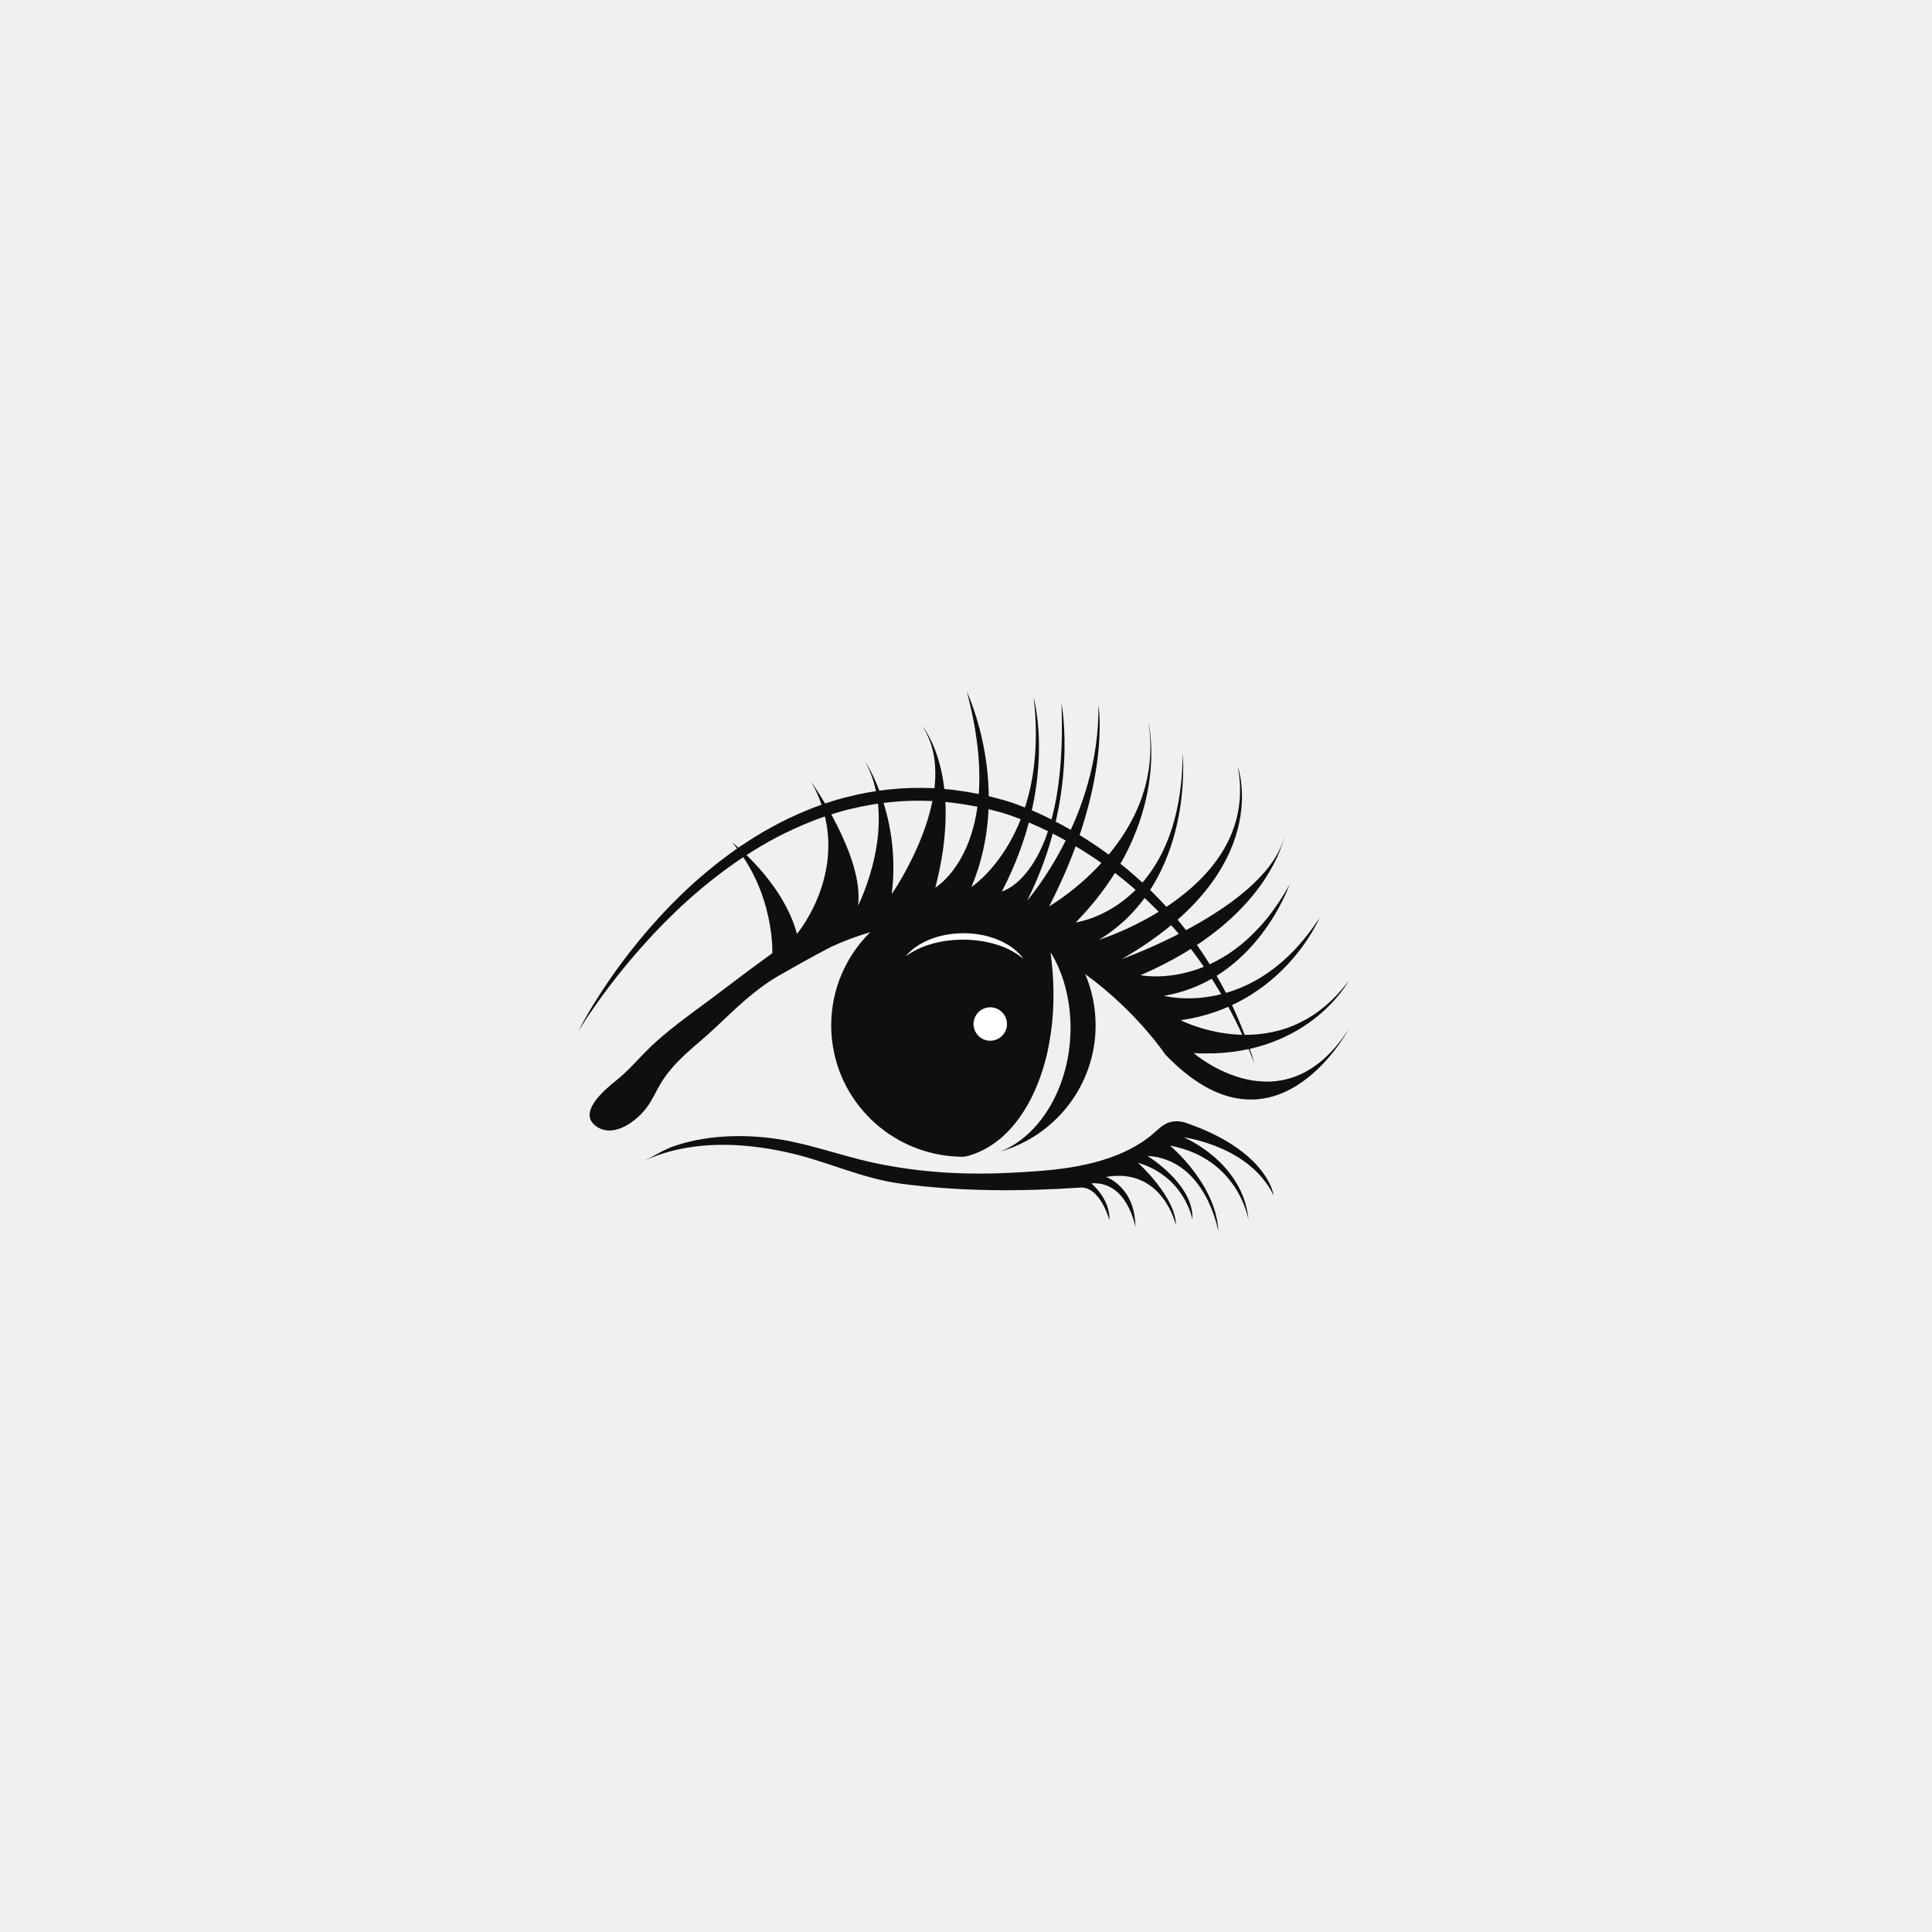
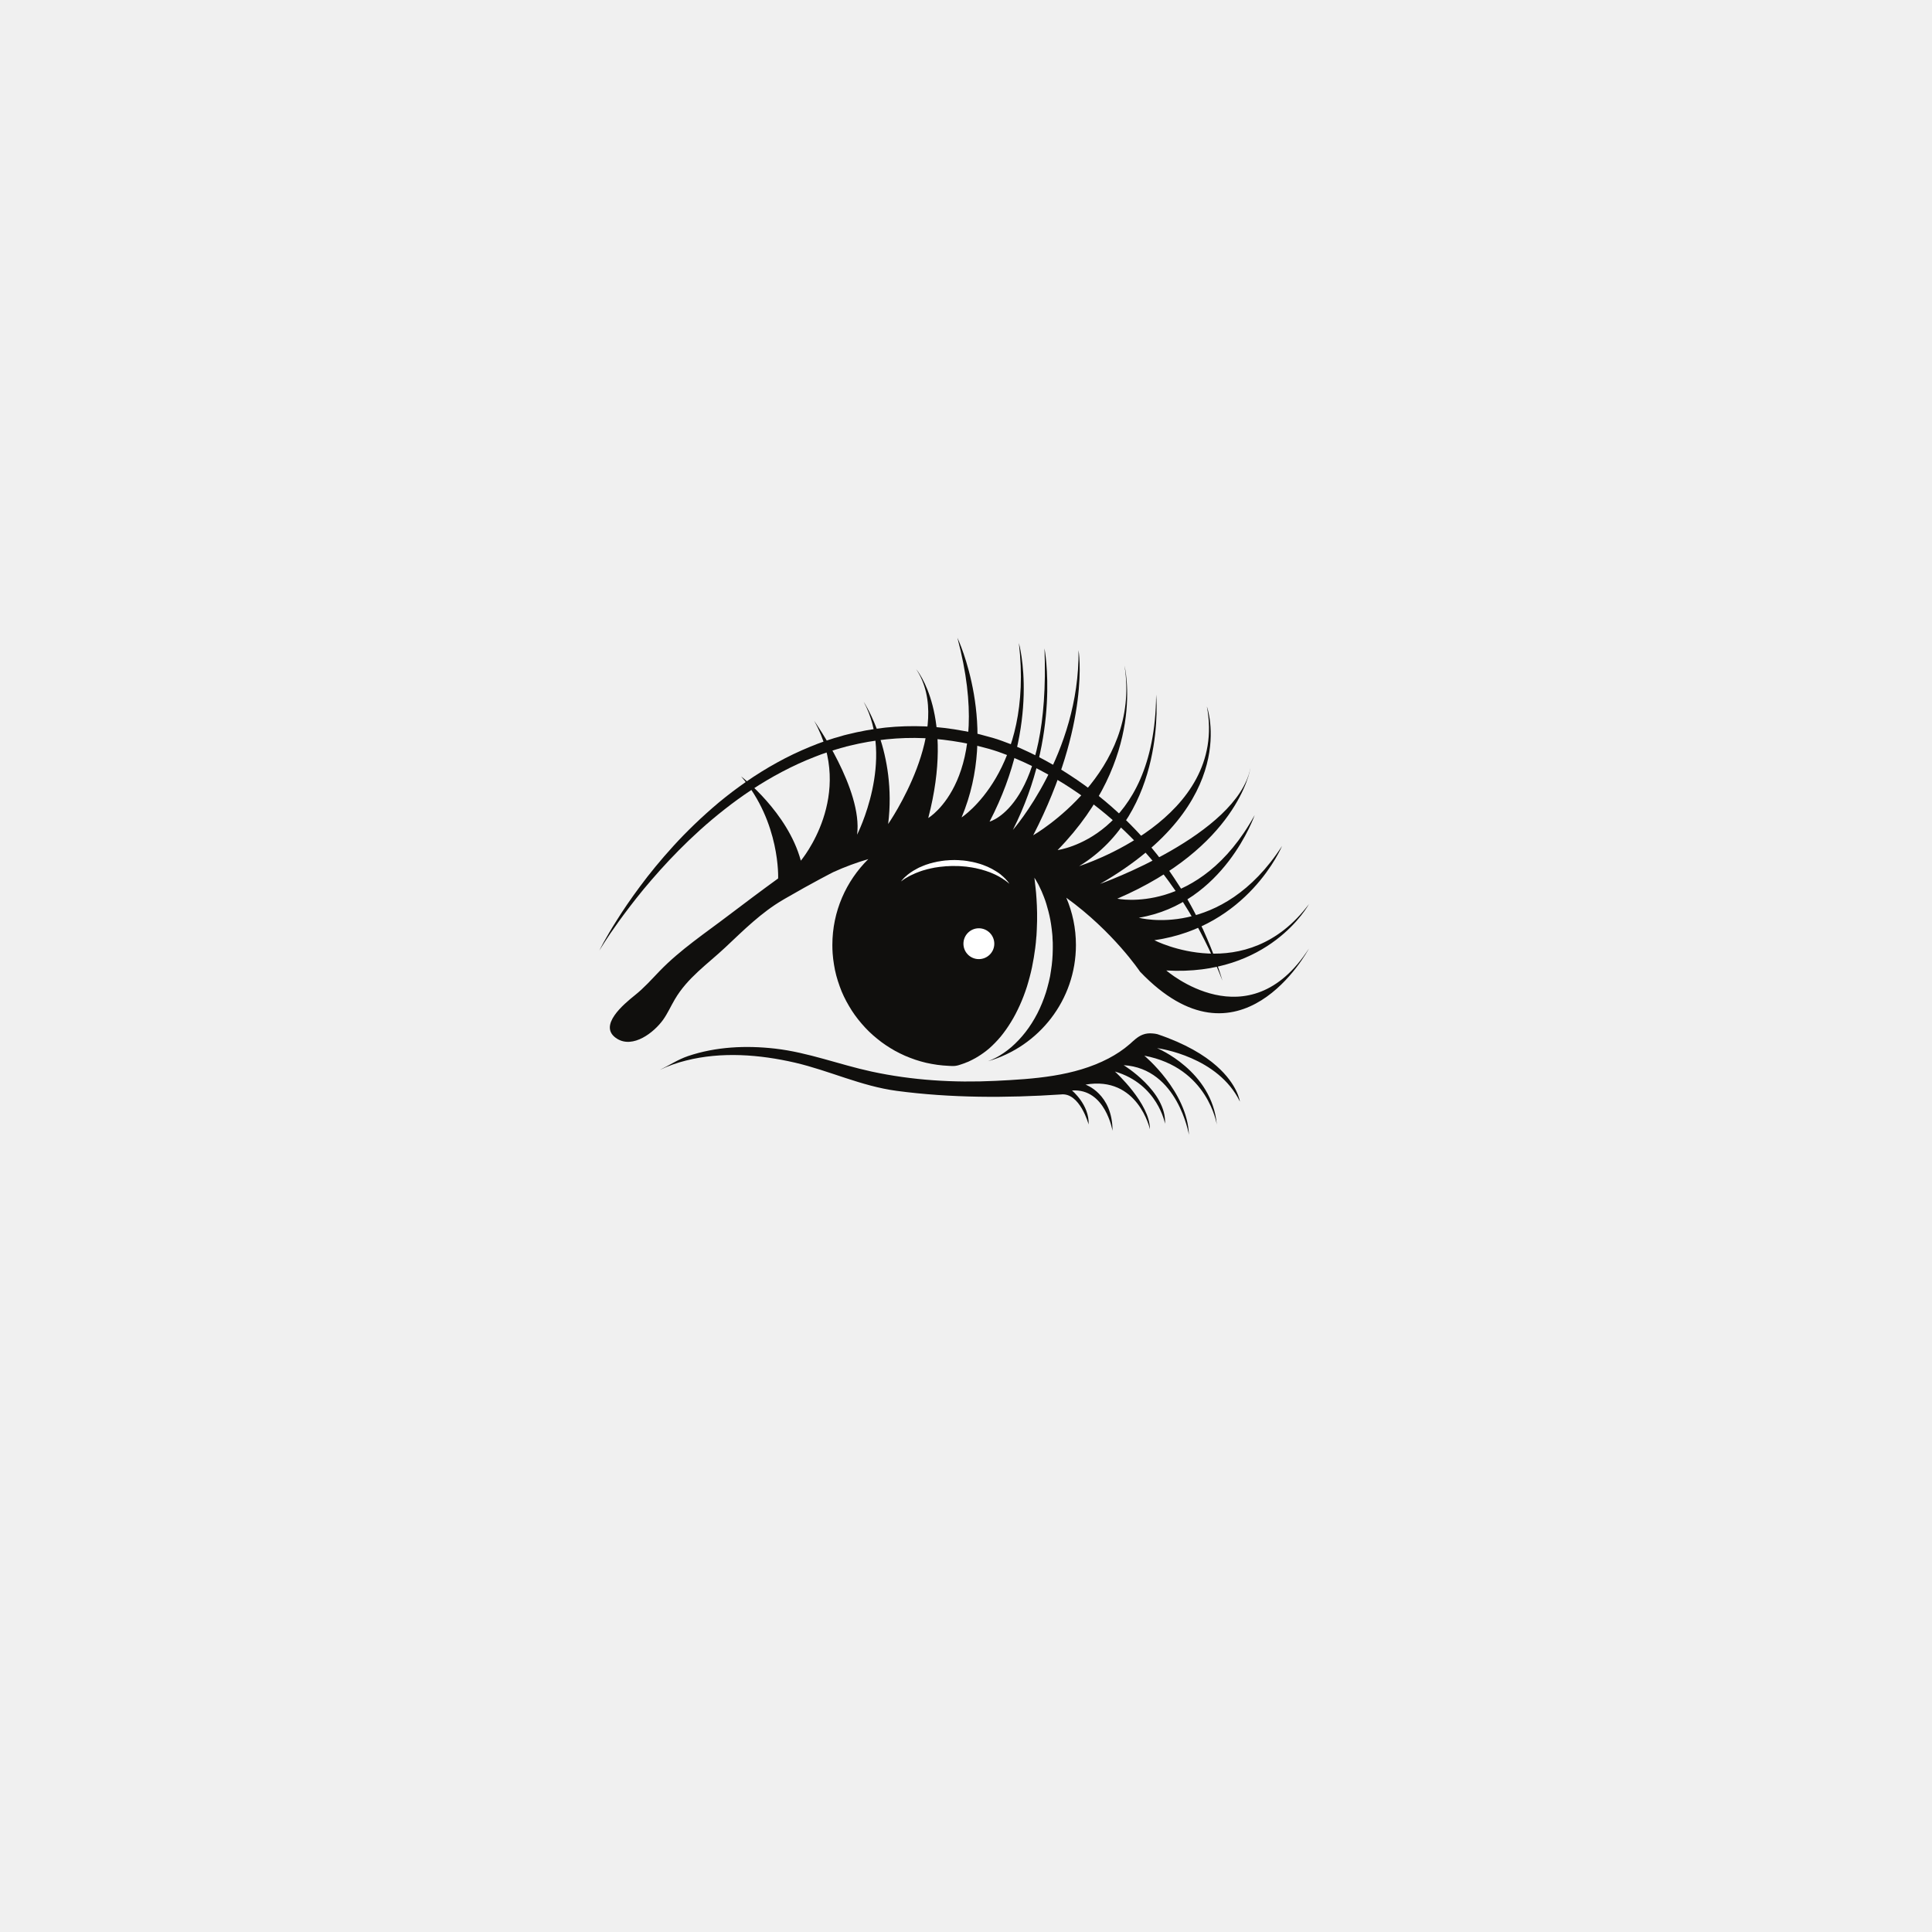
- <svg xmlns="http://www.w3.org/2000/svg" width="250" zoomAndPan="magnify" viewBox="0 0 187.5 187.5" height="250" preserveAspectRatio="xMidYMid meet" version="1.0">
+ <svg xmlns="http://www.w3.org/2000/svg" width="125" zoomAndPan="magnify" viewBox="0 0 94.08 101.04" height="125" preserveAspectRatio="xMidYMid meet" version="1.0">
  <defs>
-     <clipPath id="9daecb2436">
-       <path d="M 56.102 76 L 122 76 L 122 104 L 56.102 104 Z M 56.102 76 " clip-rule="nonzero" />
+     <clipPath id="8e6067fe78">
+       <path d="M 27.852 37 L 61 37 L 61 52 L 27.852 52 Z M 27.852 37 " clip-rule="nonzero" />
    </clipPath>
-     <clipPath id="530e51c619">
-       <path d="M 57.184 67.148 L 130.879 67.148 L 130.879 112.301 L 57.184 112.301 Z M 57.184 67.148 " clip-rule="nonzero" />
+     <clipPath id="23c2376112">
+       <path d="M 28.395 33.352 L 64.977 33.352 L 64.977 55.77 L 28.395 55.77 Z M 28.395 33.352 " clip-rule="nonzero" />
    </clipPath>
-     <clipPath id="1fa8de2738">
-       <path d="M 62.453 108.777 L 123.652 108.777 L 123.652 119.508 L 62.453 119.508 Z M 62.453 108.777 " clip-rule="nonzero" />
+     <clipPath id="a0214ab90f">
+       <path d="M 31.008 54.02 L 61.387 54.02 L 61.387 59.348 L 31.008 59.348 Z M 31.008 54.02 " clip-rule="nonzero" />
    </clipPath>
  </defs>
-   <g clip-path="url(#9daecb2436)">
-     <path fill="#100f0d" d="M 56.121 100.094 C 56.121 100.094 56.156 100.02 56.23 99.875 C 56.309 99.727 56.418 99.512 56.574 99.234 C 56.879 98.68 57.34 97.871 57.977 96.871 C 58.605 95.871 59.414 94.676 60.398 93.348 C 61.391 92.023 62.566 90.566 63.945 89.062 C 64.633 88.309 65.375 87.543 66.168 86.777 C 66.961 86.012 67.812 85.25 68.719 84.5 C 70.527 83 72.562 81.551 74.824 80.309 C 75.953 79.684 77.137 79.113 78.375 78.613 C 78.527 78.551 78.684 78.488 78.84 78.426 C 78.914 78.395 78.992 78.367 79.074 78.34 L 79.309 78.254 C 79.465 78.195 79.625 78.137 79.781 78.078 C 79.859 78.051 79.941 78.023 80.02 77.996 L 80.262 77.918 C 80.422 77.867 80.582 77.812 80.742 77.762 L 80.863 77.723 L 81.23 77.617 C 81.395 77.57 81.555 77.523 81.719 77.477 L 81.844 77.441 L 81.965 77.41 L 82.215 77.348 C 83.535 77.012 84.891 76.758 86.266 76.617 C 87.641 76.473 89.031 76.43 90.418 76.484 C 91.805 76.547 93.184 76.715 94.539 76.973 C 94.711 77.004 94.879 77.031 95.047 77.066 C 95.215 77.105 95.383 77.141 95.551 77.18 C 95.719 77.219 95.887 77.254 96.055 77.293 L 96.18 77.32 C 96.223 77.332 96.262 77.344 96.305 77.355 L 96.555 77.422 C 96.883 77.512 97.215 77.598 97.543 77.688 C 97.883 77.789 98.207 77.898 98.531 78.012 C 99.176 78.242 99.805 78.496 100.422 78.762 C 101.039 79.035 101.641 79.32 102.234 79.621 C 103.418 80.227 104.555 80.883 105.633 81.582 C 107.797 82.984 109.738 84.555 111.434 86.191 C 112.277 87.008 113.066 87.84 113.789 88.672 C 114.512 89.512 115.176 90.348 115.777 91.172 C 116.383 91.996 116.926 92.812 117.414 93.605 C 117.902 94.395 118.348 95.156 118.73 95.891 C 118.781 95.984 118.828 96.074 118.875 96.164 C 118.926 96.254 118.969 96.344 119.016 96.434 C 119.105 96.609 119.191 96.785 119.281 96.961 C 119.367 97.133 119.445 97.305 119.527 97.473 C 119.566 97.555 119.605 97.637 119.648 97.723 C 119.664 97.762 119.688 97.805 119.703 97.844 C 119.723 97.887 119.742 97.926 119.762 97.965 C 120.059 98.617 120.316 99.219 120.535 99.77 C 120.984 100.867 121.273 101.75 121.48 102.352 C 121.668 102.953 121.77 103.277 121.77 103.277 C 121.77 103.277 121.645 102.961 121.41 102.375 C 121.352 102.227 121.281 102.066 121.207 101.887 C 121.168 101.797 121.129 101.703 121.09 101.605 C 121.047 101.508 121.004 101.406 120.957 101.301 C 120.863 101.094 120.766 100.867 120.656 100.629 C 120.551 100.391 120.43 100.137 120.305 99.871 C 119.797 98.809 119.148 97.531 118.309 96.129 C 117.891 95.422 117.422 94.688 116.906 93.934 C 116.387 93.176 115.82 92.395 115.195 91.609 C 113.949 90.031 112.48 88.422 110.781 86.875 C 109.086 85.324 107.16 83.84 105.035 82.52 C 103.969 81.859 102.859 81.234 101.707 80.668 C 101.129 80.383 100.539 80.113 99.941 79.859 C 99.344 79.605 98.738 79.371 98.121 79.156 C 97.816 79.051 97.504 78.949 97.199 78.859 C 96.883 78.773 96.562 78.695 96.246 78.609 L 96.008 78.551 C 95.965 78.539 95.926 78.527 95.887 78.52 L 95.766 78.492 C 95.605 78.457 95.441 78.422 95.281 78.387 C 95.121 78.352 94.961 78.316 94.797 78.281 C 94.637 78.246 94.473 78.219 94.309 78.191 C 93.008 77.949 91.688 77.789 90.363 77.734 C 87.711 77.617 85.051 77.895 82.512 78.52 L 82.273 78.578 L 82.156 78.605 L 82.039 78.641 C 81.879 78.684 81.723 78.727 81.566 78.77 L 81.332 78.836 L 81.098 78.906 C 80.941 78.957 80.789 79.004 80.633 79.051 L 80.402 79.125 C 80.324 79.148 80.246 79.172 80.172 79.199 C 80.02 79.254 79.867 79.309 79.715 79.359 L 79.484 79.441 C 79.41 79.465 79.332 79.492 79.258 79.523 C 79.109 79.582 78.961 79.637 78.809 79.695 C 77.613 80.164 76.461 80.699 75.352 81.277 C 73.141 82.445 71.125 83.809 69.312 85.227 C 67.496 86.645 65.887 88.121 64.469 89.555 C 63.762 90.273 63.102 90.98 62.488 91.664 C 61.871 92.348 61.305 93.012 60.781 93.645 C 59.738 94.91 58.871 96.055 58.184 97.012 C 57.84 97.488 57.539 97.922 57.281 98.301 C 57.02 98.68 56.805 99.008 56.637 99.273 C 56.293 99.805 56.121 100.094 56.121 100.094 " fill-opacity="1" fill-rule="nonzero" />
+   <g clip-path="url(#8e6067fe78)">
+     <path fill="#100f0d" d="M 27.867 49.707 C 27.867 49.707 27.887 49.672 27.922 49.598 C 27.961 49.527 28.016 49.422 28.09 49.281 C 28.242 49.008 28.473 48.605 28.789 48.109 C 29.102 47.609 29.5 47.02 29.992 46.359 C 30.48 45.699 31.066 44.98 31.75 44.23 C 32.09 43.855 32.461 43.477 32.855 43.098 C 33.25 42.719 33.672 42.34 34.117 41.965 C 35.016 41.223 36.027 40.504 37.148 39.887 C 37.711 39.574 38.301 39.293 38.914 39.043 C 38.988 39.012 39.066 38.98 39.145 38.953 C 39.18 38.934 39.219 38.922 39.258 38.906 L 39.375 38.863 C 39.453 38.836 39.531 38.809 39.613 38.777 C 39.652 38.766 39.691 38.75 39.73 38.738 L 39.848 38.699 C 39.93 38.672 40.008 38.648 40.09 38.621 L 40.148 38.602 L 40.332 38.551 C 40.41 38.527 40.492 38.504 40.574 38.48 L 40.633 38.461 L 40.82 38.414 C 41.473 38.25 42.148 38.125 42.832 38.051 C 43.512 37.98 44.203 37.961 44.891 37.988 C 45.578 38.016 46.266 38.102 46.938 38.23 C 47.02 38.246 47.105 38.258 47.188 38.277 C 47.273 38.293 47.355 38.312 47.438 38.332 C 47.523 38.352 47.605 38.371 47.688 38.387 L 47.75 38.402 C 47.773 38.406 47.793 38.414 47.812 38.418 L 47.938 38.453 C 48.102 38.496 48.266 38.539 48.43 38.586 C 48.598 38.633 48.758 38.688 48.918 38.746 C 49.238 38.859 49.551 38.984 49.855 39.117 C 50.16 39.254 50.461 39.395 50.758 39.543 C 51.344 39.844 51.91 40.168 52.445 40.52 C 53.52 41.215 54.48 41.992 55.32 42.805 C 55.742 43.211 56.133 43.625 56.492 44.039 C 56.852 44.453 57.18 44.867 57.48 45.277 C 57.777 45.688 58.047 46.094 58.293 46.484 C 58.535 46.879 58.754 47.258 58.945 47.621 C 58.969 47.668 58.992 47.711 59.016 47.758 C 59.039 47.801 59.062 47.848 59.086 47.891 C 59.129 47.98 59.176 48.066 59.219 48.152 C 59.262 48.238 59.301 48.324 59.34 48.406 C 59.359 48.449 59.379 48.488 59.398 48.531 C 59.41 48.551 59.418 48.57 59.43 48.59 C 59.438 48.613 59.445 48.633 59.457 48.652 C 59.602 48.977 59.73 49.273 59.84 49.547 C 60.062 50.094 60.207 50.531 60.309 50.828 C 60.402 51.129 60.453 51.289 60.453 51.289 C 60.453 51.289 60.391 51.133 60.273 50.84 C 60.246 50.77 60.211 50.688 60.172 50.598 C 60.156 50.555 60.137 50.508 60.113 50.457 C 60.094 50.41 60.074 50.359 60.051 50.309 C 60.004 50.203 59.953 50.094 59.902 49.973 C 59.848 49.855 59.789 49.73 59.727 49.598 C 59.473 49.07 59.152 48.438 58.734 47.738 C 58.527 47.391 58.293 47.023 58.039 46.648 C 57.781 46.273 57.5 45.887 57.191 45.496 C 56.57 44.715 55.844 43.914 55 43.145 C 54.156 42.375 53.199 41.641 52.145 40.98 C 51.617 40.656 51.066 40.344 50.492 40.062 C 50.207 39.922 49.914 39.789 49.617 39.664 C 49.32 39.535 49.02 39.418 48.715 39.312 C 48.562 39.262 48.41 39.211 48.258 39.168 C 48.102 39.125 47.941 39.086 47.785 39.043 L 47.664 39.012 C 47.645 39.008 47.625 39 47.605 38.996 L 47.547 38.984 C 47.465 38.965 47.387 38.949 47.305 38.93 C 47.227 38.914 47.145 38.895 47.066 38.879 C 46.984 38.863 46.902 38.848 46.824 38.832 C 46.176 38.715 45.52 38.637 44.863 38.605 C 43.547 38.547 42.227 38.688 40.969 38.996 L 40.848 39.027 L 40.789 39.039 L 40.73 39.059 C 40.652 39.078 40.574 39.102 40.496 39.121 L 40.383 39.156 L 40.266 39.188 C 40.188 39.215 40.109 39.238 40.035 39.262 L 39.918 39.297 C 39.883 39.309 39.844 39.32 39.805 39.336 C 39.73 39.363 39.652 39.387 39.578 39.414 L 39.465 39.453 C 39.426 39.469 39.391 39.48 39.352 39.496 C 39.277 39.523 39.203 39.555 39.129 39.582 C 38.535 39.812 37.961 40.078 37.414 40.367 C 36.316 40.945 35.312 41.621 34.414 42.328 C 33.516 43.031 32.715 43.766 32.012 44.477 C 31.66 44.832 31.332 45.184 31.027 45.523 C 30.723 45.863 30.441 46.191 30.18 46.504 C 29.664 47.133 29.234 47.703 28.891 48.176 C 28.719 48.414 28.57 48.629 28.441 48.816 C 28.312 49.008 28.207 49.168 28.121 49.301 C 27.953 49.562 27.867 49.707 27.867 49.707 " fill-opacity="1" fill-rule="nonzero" />
  </g>
-   <g clip-path="url(#530e51c619)">
-     <path fill="#100f0d" d="M 130.879 99.895 C 130.723 100.188 123.594 113.328 113.082 102.328 C 113.082 102.328 110.281 98.125 105.316 94.535 C 105.969 96.066 106.328 97.746 106.328 99.512 C 106.328 105.324 102.418 110.227 97.066 111.762 C 97.336 111.66 97.613 111.535 97.898 111.387 C 98.434 111.102 98.984 110.73 99.516 110.277 C 100.047 109.824 100.555 109.289 101.016 108.691 C 101.48 108.094 101.898 107.434 102.258 106.73 C 102.621 106.027 102.922 105.285 103.164 104.527 C 103.223 104.336 103.281 104.148 103.332 103.957 C 103.387 103.766 103.434 103.574 103.48 103.383 C 103.523 103.188 103.562 102.996 103.605 102.805 C 103.625 102.707 103.637 102.609 103.656 102.516 C 103.672 102.418 103.688 102.32 103.703 102.227 C 103.824 101.453 103.883 100.695 103.895 99.953 C 103.895 99.766 103.895 99.578 103.891 99.395 L 103.891 99.324 L 103.887 99.262 C 103.887 99.219 103.883 99.176 103.883 99.133 C 103.879 99.047 103.875 98.961 103.867 98.879 C 103.863 98.789 103.859 98.699 103.855 98.609 C 103.848 98.523 103.84 98.438 103.832 98.352 C 103.82 98.18 103.801 98.008 103.781 97.844 C 103.699 97.176 103.578 96.551 103.438 95.984 C 103.297 95.418 103.133 94.91 102.965 94.469 C 102.801 94.027 102.629 93.652 102.477 93.352 C 102.441 93.277 102.402 93.203 102.371 93.137 C 102.336 93.07 102.301 93.008 102.27 92.953 C 102.203 92.836 102.152 92.738 102.102 92.664 C 102.055 92.586 102.02 92.527 101.996 92.488 C 101.973 92.449 101.957 92.43 101.957 92.43 C 101.957 92.43 101.965 92.527 101.988 92.703 C 102.012 92.883 102.039 93.141 102.074 93.469 C 102.109 93.797 102.148 94.191 102.176 94.641 C 102.207 95.09 102.23 95.598 102.238 96.145 C 102.246 96.691 102.238 97.281 102.207 97.902 C 102.199 98.059 102.191 98.215 102.18 98.371 C 102.176 98.453 102.168 98.531 102.164 98.609 L 102.164 98.625 C 102.16 98.641 102.16 98.621 102.16 98.621 L 102.16 98.66 L 102.152 98.723 C 102.148 98.762 102.145 98.805 102.141 98.848 C 102.133 98.934 102.129 99.016 102.121 99.102 C 102.117 99.145 102.113 99.188 102.109 99.23 L 102.105 99.293 L 102.098 99.355 C 102.078 99.516 102.059 99.676 102.039 99.84 C 101.957 100.5 101.844 101.184 101.703 101.863 C 101.66 102.035 101.629 102.207 101.59 102.375 C 101.543 102.547 101.504 102.719 101.461 102.887 C 101.414 103.059 101.367 103.227 101.32 103.395 C 101.273 103.566 101.215 103.734 101.164 103.902 C 100.953 104.57 100.703 105.227 100.422 105.855 C 100.141 106.484 99.828 107.082 99.484 107.641 C 99.145 108.195 98.777 108.711 98.395 109.172 C 98.012 109.633 97.613 110.039 97.215 110.387 C 96.816 110.734 96.418 111.016 96.043 111.25 C 95.949 111.309 95.859 111.363 95.77 111.414 C 95.727 111.441 95.68 111.461 95.637 111.484 C 95.59 111.508 95.547 111.531 95.508 111.555 C 95.422 111.602 95.34 111.648 95.258 111.68 C 95.176 111.715 95.098 111.754 95.023 111.789 C 94.988 111.805 94.953 111.824 94.918 111.836 C 94.879 111.852 94.848 111.863 94.812 111.879 C 94.746 111.906 94.68 111.93 94.621 111.953 C 94.504 112.004 94.398 112.035 94.312 112.066 C 94.094 112.141 93.871 112.215 93.641 112.246 C 93.402 112.281 93.16 112.258 92.918 112.25 C 92.516 112.23 92.113 112.195 91.715 112.141 C 91.32 112.086 90.93 112.012 90.543 111.922 C 90.16 111.832 89.781 111.727 89.41 111.602 C 89.043 111.477 88.68 111.34 88.324 111.184 C 87.969 111.027 87.625 110.855 87.289 110.672 C 86.953 110.484 86.625 110.285 86.309 110.074 C 85.988 109.859 85.684 109.633 85.387 109.391 C 85.09 109.152 84.805 108.898 84.531 108.633 C 84.262 108.367 84 108.09 83.75 107.805 C 83.5 107.516 83.266 107.215 83.043 106.906 C 82.82 106.598 82.613 106.277 82.418 105.949 C 82.223 105.617 82.043 105.277 81.879 104.934 C 81.715 104.582 81.566 104.227 81.434 103.863 C 81.301 103.5 81.184 103.129 81.086 102.754 C 80.984 102.371 80.902 101.984 80.84 101.598 C 80.773 101.203 80.727 100.805 80.699 100.406 C 80.676 100.109 80.668 99.812 80.668 99.512 C 80.668 95.98 82.117 92.781 84.453 90.473 C 83.25 90.82 82.016 91.273 80.75 91.848 C 80.75 91.848 78.633 92.926 75.668 94.641 C 75.609 94.676 75.547 94.711 75.484 94.746 C 73.184 96.086 71.309 97.965 69.395 99.762 C 67.496 101.547 65.402 102.953 64.059 105.258 C 63.652 105.953 63.324 106.699 62.855 107.359 C 61.879 108.742 59.664 110.453 57.973 109.379 C 55.867 108.051 58.75 105.699 59.844 104.824 C 60.832 104.031 61.605 103.152 62.477 102.254 C 64.66 99.996 67.297 98.25 69.785 96.355 C 71.496 95.051 73.215 93.766 74.953 92.508 C 74.953 92.508 75.207 86.633 71.055 81.758 C 71.133 81.816 75.973 85.547 77.344 90.633 C 77.344 90.633 83.145 83.77 78.742 75.898 C 78.82 76.004 83.895 83.18 83.273 87.895 C 83.273 87.895 87.297 80.023 83.965 73.898 C 84.059 74.039 87.473 79.25 86.543 86.77 C 86.543 86.77 93.586 76.648 89.5 70.461 C 89.594 70.57 93.59 75.336 90.773 86.145 C 90.773 86.145 97.801 82.02 93.836 67.148 C 93.887 67.25 98.281 76.574 94.277 86.082 C 94.277 86.082 101.887 81.145 100.316 67.711 C 100.316 67.711 102.699 76.02 97.23 86.52 C 97.23 86.52 103.648 84.895 103.02 68.273 C 103.02 68.273 104.781 77.332 99.688 87.395 C 99.688 87.395 106.73 79.395 106.605 68.461 C 106.605 68.461 107.926 76.082 101.824 87.957 C 101.906 87.91 113.266 81.379 111.449 70.086 C 111.449 70.086 113.902 79.77 104.402 89.52 C 104.402 89.52 114.656 88.207 114.781 73.148 C 114.781 73.148 115.977 85.52 106.668 91.203 C 106.805 91.164 122.379 86.281 120.125 74.395 C 120.125 74.395 123.836 84.457 108.871 93.078 C 108.98 93.039 123.27 87.934 124.719 80.902 C 124.672 81.176 123.242 89.23 110.691 94.641 C 110.691 94.641 119.309 96.453 125.156 85.832 C 125.156 85.832 121.949 95.141 112.957 96.641 C 112.957 96.641 121.637 99.016 128.051 89.082 C 127.996 89.215 124.453 97.59 114.594 99.016 C 114.594 99.016 124.277 104.016 130.879 95.207 C 130.82 95.32 126.711 102.824 115.852 102.203 C 115.852 102.203 124.527 109.762 130.879 99.895 " fill-opacity="1" fill-rule="nonzero" />
+   <g clip-path="url(#23c2376112)">
+     <path fill="#100f0d" d="M 64.973 49.609 C 64.898 49.754 61.359 56.277 56.141 50.816 C 56.141 50.816 54.75 48.73 52.285 46.949 C 52.609 47.707 52.789 48.543 52.789 49.422 C 52.789 52.305 50.848 54.738 48.191 55.5 C 48.324 55.449 48.461 55.391 48.602 55.316 C 48.871 55.176 49.145 54.988 49.406 54.766 C 49.668 54.539 49.922 54.273 50.152 53.977 C 50.383 53.68 50.59 53.352 50.77 53.004 C 50.949 52.656 51.098 52.285 51.219 51.91 C 51.246 51.816 51.277 51.723 51.301 51.625 C 51.328 51.531 51.352 51.434 51.375 51.34 C 51.395 51.246 51.418 51.148 51.438 51.055 C 51.445 51.004 51.453 50.957 51.461 50.91 C 51.469 50.863 51.477 50.812 51.484 50.766 C 51.547 50.383 51.574 50.008 51.578 49.641 C 51.582 49.547 51.578 49.453 51.578 49.359 L 51.578 49.293 C 51.578 49.273 51.574 49.254 51.574 49.23 C 51.57 49.188 51.57 49.145 51.566 49.105 C 51.566 49.059 51.562 49.016 51.562 48.973 C 51.559 48.93 51.555 48.887 51.551 48.844 C 51.543 48.758 51.531 48.672 51.523 48.59 C 51.484 48.258 51.426 47.949 51.352 47.668 C 51.281 47.387 51.203 47.133 51.117 46.914 C 51.035 46.695 50.953 46.512 50.875 46.359 C 50.859 46.324 50.84 46.289 50.824 46.254 C 50.805 46.223 50.789 46.191 50.773 46.164 C 50.742 46.105 50.715 46.059 50.691 46.02 C 50.668 45.98 50.648 45.953 50.637 45.934 C 50.625 45.914 50.617 45.902 50.617 45.902 C 50.617 45.902 50.621 45.949 50.633 46.039 C 50.645 46.129 50.66 46.254 50.676 46.418 C 50.695 46.582 50.715 46.777 50.727 47 C 50.742 47.227 50.754 47.477 50.758 47.746 C 50.762 48.02 50.758 48.312 50.742 48.621 C 50.738 48.695 50.734 48.773 50.73 48.855 C 50.727 48.895 50.723 48.934 50.723 48.973 L 50.719 48.98 C 50.719 48.984 50.719 48.977 50.719 48.977 L 50.719 48.996 L 50.715 49.027 C 50.715 49.047 50.711 49.07 50.711 49.09 C 50.707 49.133 50.703 49.176 50.699 49.215 C 50.699 49.238 50.695 49.258 50.695 49.281 L 50.691 49.312 L 50.688 49.34 C 50.68 49.422 50.668 49.5 50.66 49.582 C 50.617 49.91 50.562 50.25 50.492 50.586 C 50.473 50.672 50.457 50.758 50.434 50.844 C 50.414 50.926 50.395 51.012 50.371 51.094 C 50.348 51.18 50.324 51.262 50.301 51.348 C 50.277 51.434 50.25 51.516 50.227 51.598 C 50.121 51.93 49.996 52.258 49.855 52.57 C 49.715 52.879 49.562 53.18 49.391 53.453 C 49.223 53.73 49.039 53.988 48.852 54.215 C 48.66 54.445 48.461 54.645 48.266 54.82 C 48.066 54.992 47.867 55.133 47.684 55.246 C 47.637 55.277 47.59 55.301 47.547 55.328 C 47.527 55.344 47.504 55.352 47.48 55.363 C 47.461 55.375 47.438 55.387 47.418 55.398 C 47.375 55.422 47.332 55.445 47.293 55.461 C 47.254 55.48 47.215 55.496 47.18 55.516 C 47.16 55.523 47.141 55.531 47.125 55.539 C 47.105 55.547 47.09 55.551 47.07 55.559 C 47.039 55.57 47.008 55.586 46.977 55.598 C 46.918 55.621 46.867 55.637 46.824 55.652 C 46.715 55.691 46.605 55.727 46.492 55.742 C 46.371 55.758 46.25 55.75 46.133 55.742 C 45.934 55.734 45.734 55.715 45.535 55.688 C 45.34 55.66 45.145 55.625 44.953 55.582 C 44.762 55.535 44.574 55.484 44.391 55.422 C 44.207 55.359 44.027 55.289 43.852 55.215 C 43.676 55.137 43.504 55.051 43.336 54.961 C 43.172 54.867 43.008 54.77 42.852 54.664 C 42.691 54.555 42.539 54.445 42.395 54.324 C 42.246 54.207 42.105 54.078 41.969 53.949 C 41.836 53.816 41.703 53.68 41.582 53.535 C 41.457 53.391 41.34 53.242 41.23 53.09 C 41.121 52.938 41.016 52.777 40.922 52.613 C 40.824 52.449 40.734 52.281 40.652 52.109 C 40.57 51.938 40.496 51.762 40.434 51.582 C 40.367 51.398 40.309 51.215 40.258 51.027 C 40.207 50.84 40.168 50.648 40.137 50.453 C 40.102 50.258 40.082 50.062 40.066 49.863 C 40.055 49.715 40.051 49.566 40.051 49.422 C 40.051 47.664 40.77 46.078 41.93 44.93 C 41.332 45.105 40.719 45.328 40.094 45.613 C 40.094 45.613 39.039 46.148 37.57 47 C 37.539 47.02 37.508 47.035 37.477 47.055 C 36.336 47.719 35.406 48.652 34.457 49.543 C 33.512 50.43 32.477 51.129 31.809 52.27 C 31.605 52.617 31.441 52.988 31.211 53.316 C 30.727 54 29.625 54.852 28.785 54.32 C 27.742 53.66 29.172 52.492 29.715 52.055 C 30.207 51.664 30.59 51.227 31.02 50.781 C 32.105 49.66 33.414 48.793 34.648 47.852 C 35.5 47.207 36.352 46.566 37.215 45.941 C 37.215 45.941 37.34 43.023 35.281 40.605 C 35.316 40.633 37.719 42.484 38.402 45.012 C 38.402 45.012 41.281 41.605 39.098 37.695 C 39.133 37.746 41.652 41.312 41.344 43.652 C 41.344 43.652 43.34 39.742 41.688 36.703 C 41.734 36.773 43.43 39.359 42.969 43.094 C 42.969 43.094 46.461 38.066 44.434 34.996 C 44.48 35.051 46.465 37.418 45.066 42.781 C 45.066 42.781 48.555 40.734 46.59 33.352 C 46.613 33.402 48.793 38.031 46.809 42.75 C 46.809 42.75 50.586 40.301 49.805 33.629 C 49.805 33.629 50.984 37.758 48.273 42.969 C 48.273 42.969 51.457 42.16 51.145 33.91 C 51.145 33.91 52.02 38.406 49.492 43.402 C 49.492 43.402 52.988 39.434 52.926 34.004 C 52.926 34.004 53.582 37.789 50.555 43.684 C 50.594 43.66 56.23 40.418 55.328 34.809 C 55.328 34.809 56.547 39.617 51.832 44.457 C 51.832 44.457 56.922 43.805 56.984 36.328 C 56.984 36.328 57.578 42.473 52.957 45.297 C 53.023 45.273 60.758 42.852 59.637 36.949 C 59.637 36.949 61.48 41.945 54.051 46.227 C 54.105 46.207 61.195 43.672 61.914 40.18 C 61.895 40.316 61.184 44.312 54.953 47 C 54.953 47 59.23 47.902 62.137 42.629 C 62.137 42.629 60.543 47.25 56.078 47.996 C 56.078 47.996 60.387 49.172 63.57 44.242 C 63.543 44.305 61.785 48.465 56.891 49.172 C 56.891 49.172 61.699 51.656 64.977 47.281 C 64.945 47.336 62.906 51.062 57.516 50.754 C 57.516 50.754 61.82 54.508 64.973 49.609 " fill-opacity="1" fill-rule="nonzero" />
  </g>
-   <path fill="#ffffff" d="M 97.727 99.383 C 97.727 100.277 97 101.004 96.102 101.004 C 95.207 101.004 94.48 100.277 94.48 99.383 C 94.48 98.484 95.207 97.758 96.102 97.758 C 97 97.758 97.727 98.484 97.727 99.383 " fill-opacity="1" fill-rule="nonzero" />
-   <path fill="#ffffff" d="M 87.891 92.82 C 87.891 92.82 87.926 92.785 87.984 92.715 C 88.012 92.68 88.051 92.637 88.094 92.586 C 88.141 92.535 88.195 92.484 88.254 92.422 C 88.285 92.391 88.316 92.355 88.355 92.324 C 88.391 92.293 88.43 92.262 88.469 92.227 C 88.508 92.191 88.547 92.156 88.59 92.121 C 88.637 92.086 88.684 92.051 88.73 92.016 C 88.781 91.977 88.828 91.938 88.883 91.902 C 88.938 91.867 88.992 91.828 89.047 91.793 C 89.16 91.715 89.285 91.645 89.414 91.57 C 89.48 91.527 89.547 91.496 89.617 91.461 C 89.688 91.426 89.758 91.391 89.828 91.352 C 89.902 91.32 89.98 91.285 90.055 91.254 C 90.094 91.234 90.133 91.219 90.172 91.203 C 90.211 91.188 90.25 91.172 90.289 91.156 C 90.371 91.125 90.453 91.094 90.535 91.062 C 90.621 91.035 90.703 91.008 90.789 90.98 C 90.836 90.965 90.879 90.949 90.922 90.938 C 90.965 90.922 91.008 90.914 91.055 90.898 C 91.145 90.875 91.234 90.852 91.324 90.828 C 91.414 90.809 91.508 90.785 91.602 90.766 C 91.648 90.758 91.695 90.746 91.742 90.734 C 91.789 90.727 91.836 90.719 91.887 90.711 C 91.98 90.695 92.078 90.68 92.172 90.664 C 92.27 90.652 92.367 90.641 92.469 90.629 C 92.516 90.625 92.566 90.617 92.613 90.613 C 92.664 90.609 92.715 90.605 92.762 90.602 C 92.863 90.594 92.961 90.586 93.062 90.582 C 93.16 90.578 93.262 90.574 93.363 90.574 L 93.438 90.57 L 93.477 90.566 L 93.484 90.562 L 93.5 90.562 L 93.52 90.566 L 93.664 90.57 L 93.957 90.578 C 94.059 90.586 94.16 90.594 94.262 90.602 L 94.414 90.613 C 94.465 90.613 94.512 90.625 94.562 90.629 C 94.66 90.641 94.758 90.652 94.855 90.664 C 95.25 90.727 95.629 90.801 95.992 90.906 C 96.355 91.004 96.695 91.137 97.016 91.27 C 97.328 91.414 97.621 91.562 97.871 91.723 C 97.934 91.766 97.996 91.805 98.059 91.844 C 98.117 91.883 98.172 91.926 98.23 91.965 C 98.285 92.008 98.34 92.043 98.387 92.086 C 98.438 92.125 98.484 92.164 98.531 92.203 C 98.578 92.246 98.625 92.277 98.664 92.32 C 98.707 92.359 98.746 92.395 98.785 92.434 C 98.82 92.469 98.855 92.504 98.891 92.539 C 98.922 92.574 98.953 92.609 98.984 92.641 C 99.039 92.703 99.094 92.762 99.133 92.812 C 99.172 92.867 99.207 92.914 99.234 92.949 C 99.289 93.023 99.316 93.062 99.316 93.062 C 99.316 93.062 99.281 93.031 99.207 92.977 C 99.172 92.945 99.129 92.91 99.078 92.867 C 99.027 92.828 98.965 92.785 98.898 92.734 C 98.863 92.707 98.828 92.68 98.793 92.652 C 98.754 92.629 98.711 92.602 98.668 92.574 C 98.625 92.547 98.582 92.516 98.535 92.488 C 98.492 92.457 98.441 92.43 98.391 92.402 C 98.34 92.371 98.289 92.34 98.234 92.309 C 98.184 92.277 98.125 92.25 98.066 92.223 C 98.008 92.191 97.949 92.16 97.891 92.129 C 97.828 92.102 97.762 92.07 97.699 92.043 C 97.633 92.016 97.57 91.98 97.5 91.953 C 97.43 91.926 97.359 91.898 97.289 91.871 C 97.254 91.855 97.219 91.84 97.184 91.828 C 97.145 91.816 97.109 91.801 97.07 91.789 C 96.996 91.762 96.922 91.734 96.844 91.711 C 96.531 91.613 96.203 91.516 95.855 91.445 C 95.812 91.434 95.77 91.426 95.727 91.418 L 95.66 91.402 L 95.594 91.391 C 95.504 91.375 95.418 91.359 95.328 91.344 C 95.238 91.324 95.145 91.316 95.055 91.305 C 94.961 91.293 94.871 91.277 94.777 91.266 C 94.594 91.25 94.406 91.227 94.223 91.219 C 94.129 91.215 94.035 91.207 93.941 91.203 L 93.652 91.195 L 93.504 91.195 L 93.488 91.191 C 93.48 91.191 93.492 91.191 93.488 91.191 L 93.477 91.191 L 93.371 91.195 C 93.273 91.195 93.18 91.199 93.086 91.199 C 92.992 91.203 92.898 91.207 92.805 91.215 C 92.758 91.215 92.711 91.219 92.664 91.219 C 92.617 91.223 92.57 91.227 92.523 91.23 C 92.152 91.258 91.789 91.312 91.441 91.367 C 91.355 91.387 91.266 91.402 91.184 91.418 C 91.141 91.43 91.098 91.438 91.055 91.445 C 91.012 91.457 90.969 91.465 90.93 91.477 C 90.844 91.496 90.762 91.512 90.684 91.531 C 90.602 91.555 90.523 91.578 90.445 91.598 C 90.402 91.609 90.363 91.621 90.324 91.633 C 90.289 91.645 90.25 91.656 90.211 91.668 C 90.137 91.691 90.062 91.715 89.988 91.738 C 89.918 91.766 89.848 91.789 89.777 91.816 C 89.707 91.84 89.637 91.863 89.57 91.895 C 89.441 91.949 89.312 91.996 89.195 92.055 C 89.137 92.082 89.078 92.109 89.02 92.133 C 88.965 92.16 88.914 92.191 88.859 92.219 C 88.809 92.242 88.758 92.27 88.711 92.293 C 88.664 92.32 88.617 92.348 88.574 92.375 C 88.531 92.398 88.488 92.426 88.445 92.445 C 88.406 92.469 88.371 92.496 88.336 92.52 C 88.262 92.562 88.199 92.605 88.145 92.641 C 88.09 92.68 88.043 92.711 88.008 92.738 C 87.934 92.793 87.891 92.82 87.891 92.82 " fill-opacity="1" fill-rule="nonzero" />
-   <g clip-path="url(#1fa8de2738)">
-     <path fill="#100f0d" d="M 123.605 116.012 C 123.605 116.012 123.395 114.25 121.145 112.262 C 119.855 111.125 117.895 109.91 114.914 108.914 C 114.746 108.871 114.57 108.844 114.398 108.828 C 114.043 108.801 113.688 108.836 113.359 108.965 C 112.824 109.168 112.414 109.59 111.984 109.965 C 111.309 110.559 110.555 111.055 109.758 111.473 C 106.133 113.363 101.871 113.633 97.859 113.828 C 93.473 114.043 89.082 113.77 84.785 112.844 C 81.363 112.109 78.121 110.828 74.625 110.43 C 71.57 110.082 68.395 110.227 65.465 111.215 C 64.375 111.586 63.484 112.195 62.469 112.68 C 63.359 112.254 64.289 111.93 65.246 111.688 C 68.988 110.734 72.992 111.047 76.723 111.91 C 80.379 112.758 83.691 114.379 87.457 114.879 C 93.141 115.641 99.016 115.641 104.734 115.262 C 106.75 115.012 107.672 118.426 107.672 118.426 C 107.754 116.344 105.91 114.844 105.91 114.844 C 109.434 114.594 110.188 119.094 110.188 119.094 C 110.188 115.176 107.336 114.219 107.336 114.219 C 112.871 113.262 114.129 118.926 114.129 118.926 C 114.129 116.199 110.496 112.898 110.438 112.844 C 114.969 114.18 115.723 118.344 115.723 118.344 C 115.891 114.926 111.359 112.18 111.359 112.18 C 117.062 112.512 118.238 119.512 118.238 119.512 C 118.07 114.926 113.543 111.18 113.543 111.18 C 120.25 112.43 121.172 118.426 121.172 118.426 C 120.668 112.762 114.883 110.379 114.883 110.379 C 114.883 110.379 114.887 110.383 114.895 110.383 C 115.18 110.422 121.312 111.293 123.605 116.012 " fill-opacity="1" fill-rule="nonzero" />
+   <path fill="#ffffff" d="M 48.52 49.355 C 48.52 49.801 48.156 50.16 47.711 50.16 C 47.266 50.16 46.906 49.801 46.906 49.355 C 46.906 48.91 47.266 48.547 47.711 48.547 C 48.156 48.547 48.52 48.91 48.52 49.355 " fill-opacity="1" fill-rule="nonzero" />
+   <path fill="#ffffff" d="M 43.637 46.098 C 43.637 46.098 43.652 46.078 43.684 46.043 C 43.695 46.027 43.715 46.004 43.738 45.98 C 43.758 45.957 43.785 45.93 43.816 45.898 C 43.832 45.883 43.848 45.867 43.867 45.852 C 43.883 45.836 43.902 45.82 43.922 45.805 C 43.941 45.785 43.965 45.77 43.984 45.75 C 44.008 45.734 44.031 45.715 44.055 45.695 C 44.078 45.68 44.102 45.66 44.129 45.641 C 44.156 45.625 44.184 45.605 44.211 45.586 C 44.266 45.547 44.328 45.512 44.395 45.477 C 44.426 45.457 44.457 45.441 44.492 45.422 C 44.527 45.406 44.562 45.387 44.598 45.367 C 44.637 45.352 44.672 45.336 44.711 45.32 C 44.73 45.312 44.75 45.301 44.77 45.293 C 44.789 45.285 44.809 45.277 44.828 45.27 C 44.867 45.254 44.91 45.238 44.949 45.223 C 44.992 45.211 45.035 45.195 45.074 45.184 C 45.098 45.176 45.117 45.168 45.141 45.16 C 45.164 45.156 45.184 45.148 45.207 45.145 C 45.25 45.133 45.297 45.121 45.34 45.109 C 45.387 45.098 45.434 45.086 45.48 45.078 C 45.5 45.074 45.523 45.066 45.547 45.062 C 45.57 45.059 45.594 45.055 45.621 45.051 C 45.668 45.043 45.715 45.035 45.762 45.027 C 45.812 45.02 45.859 45.016 45.906 45.008 C 45.934 45.008 45.957 45.004 45.98 45 C 46.004 45 46.031 44.996 46.055 44.996 C 46.105 44.992 46.152 44.988 46.203 44.984 C 46.254 44.984 46.301 44.984 46.352 44.98 L 46.391 44.98 L 46.41 44.977 L 46.43 44.977 L 46.504 44.98 L 46.648 44.984 C 46.699 44.988 46.75 44.992 46.797 44.996 L 46.875 45 C 46.898 45.004 46.922 45.008 46.949 45.008 C 46.996 45.016 47.047 45.02 47.094 45.027 C 47.289 45.059 47.477 45.094 47.656 45.148 C 47.84 45.195 48.008 45.262 48.164 45.328 C 48.32 45.398 48.465 45.473 48.59 45.555 C 48.621 45.574 48.652 45.594 48.684 45.613 C 48.711 45.633 48.742 45.652 48.77 45.672 C 48.797 45.691 48.824 45.711 48.848 45.73 C 48.871 45.754 48.895 45.773 48.918 45.793 C 48.941 45.812 48.965 45.828 48.984 45.848 C 49.004 45.867 49.023 45.887 49.043 45.906 C 49.062 45.922 49.078 45.941 49.098 45.957 C 49.113 45.973 49.129 45.992 49.141 46.008 C 49.172 46.039 49.195 46.066 49.219 46.094 C 49.238 46.121 49.254 46.145 49.266 46.16 C 49.293 46.199 49.309 46.219 49.309 46.219 C 49.309 46.219 49.289 46.203 49.254 46.176 C 49.238 46.16 49.215 46.141 49.191 46.121 C 49.164 46.102 49.133 46.078 49.102 46.055 C 49.082 46.043 49.066 46.027 49.047 46.016 C 49.027 46 49.008 45.988 48.984 45.977 C 48.965 45.961 48.945 45.945 48.922 45.934 C 48.898 45.918 48.875 45.902 48.848 45.891 C 48.824 45.875 48.797 45.859 48.77 45.844 C 48.746 45.828 48.715 45.816 48.688 45.801 C 48.66 45.785 48.629 45.77 48.598 45.754 C 48.57 45.738 48.535 45.727 48.504 45.711 C 48.473 45.695 48.441 45.68 48.406 45.668 C 48.371 45.652 48.336 45.641 48.301 45.625 C 48.285 45.617 48.266 45.609 48.25 45.605 C 48.23 45.598 48.211 45.59 48.191 45.586 C 48.156 45.57 48.117 45.559 48.082 45.547 C 47.926 45.496 47.762 45.449 47.59 45.414 C 47.57 45.41 47.547 45.406 47.527 45.398 L 47.492 45.395 L 47.461 45.387 C 47.418 45.379 47.371 45.371 47.328 45.363 C 47.281 45.355 47.238 45.352 47.191 45.344 C 47.148 45.34 47.102 45.332 47.055 45.324 C 46.965 45.316 46.871 45.305 46.777 45.301 C 46.734 45.301 46.688 45.297 46.641 45.293 L 46.496 45.293 L 46.422 45.289 L 46.414 45.289 C 46.41 45.289 46.418 45.289 46.414 45.289 L 46.355 45.289 C 46.309 45.289 46.262 45.293 46.215 45.293 C 46.168 45.293 46.121 45.297 46.074 45.301 C 46.051 45.301 46.027 45.301 46.008 45.301 C 45.984 45.305 45.961 45.305 45.938 45.309 C 45.754 45.32 45.574 45.348 45.398 45.375 C 45.355 45.387 45.312 45.395 45.27 45.402 C 45.25 45.406 45.227 45.41 45.207 45.414 C 45.188 45.418 45.164 45.426 45.145 45.43 C 45.102 45.438 45.062 45.449 45.023 45.457 C 44.98 45.469 44.941 45.48 44.902 45.492 C 44.883 45.496 44.863 45.5 44.844 45.508 C 44.828 45.512 44.809 45.52 44.789 45.523 C 44.75 45.535 44.715 45.547 44.68 45.559 C 44.641 45.574 44.605 45.586 44.574 45.598 C 44.539 45.609 44.504 45.621 44.473 45.637 C 44.406 45.664 44.344 45.688 44.285 45.719 C 44.254 45.73 44.227 45.742 44.199 45.758 C 44.172 45.77 44.145 45.785 44.117 45.797 C 44.094 45.812 44.066 45.824 44.043 45.836 C 44.02 45.852 43.996 45.863 43.977 45.875 C 43.953 45.887 43.934 45.902 43.914 45.91 C 43.891 45.922 43.875 45.938 43.855 45.945 C 43.82 45.969 43.789 45.988 43.762 46.008 C 43.734 46.027 43.715 46.043 43.695 46.059 C 43.656 46.082 43.637 46.098 43.637 46.098 " fill-opacity="1" fill-rule="nonzero" />
+   <g clip-path="url(#a0214ab90f)">
+     <path fill="#100f0d" d="M 61.363 57.609 C 61.363 57.609 61.258 56.734 60.145 55.75 C 59.504 55.184 58.527 54.582 57.051 54.086 C 56.965 54.066 56.879 54.051 56.793 54.047 C 56.617 54.031 56.441 54.047 56.277 54.113 C 56.012 54.215 55.809 54.422 55.598 54.609 C 55.262 54.902 54.887 55.148 54.492 55.355 C 52.691 56.297 50.574 56.43 48.586 56.527 C 46.406 56.633 44.227 56.5 42.094 56.039 C 40.398 55.672 38.789 55.039 37.051 54.84 C 35.535 54.668 33.961 54.738 32.504 55.23 C 31.965 55.414 31.523 55.715 31.02 55.957 C 31.461 55.746 31.922 55.582 32.395 55.465 C 34.254 54.992 36.242 55.148 38.094 55.574 C 39.906 55.996 41.551 56.801 43.422 57.051 C 46.242 57.426 49.16 57.426 51.996 57.238 C 52.996 57.113 53.453 58.809 53.453 58.809 C 53.496 57.777 52.582 57.031 52.582 57.031 C 54.328 56.906 54.703 59.141 54.703 59.141 C 54.703 57.195 53.289 56.723 53.289 56.723 C 56.035 56.246 56.66 59.059 56.66 59.059 C 56.66 57.703 54.855 56.066 54.828 56.039 C 57.078 56.699 57.449 58.77 57.449 58.77 C 57.535 57.074 55.285 55.707 55.285 55.707 C 58.117 55.875 58.699 59.348 58.699 59.348 C 58.617 57.074 56.367 55.211 56.367 55.211 C 59.699 55.832 60.156 58.809 60.156 58.809 C 59.906 55.996 57.035 54.816 57.035 54.816 C 57.035 54.816 57.035 54.816 57.039 54.816 C 57.18 54.836 60.227 55.27 61.363 57.609 " fill-opacity="1" fill-rule="nonzero" />
  </g>
</svg>
